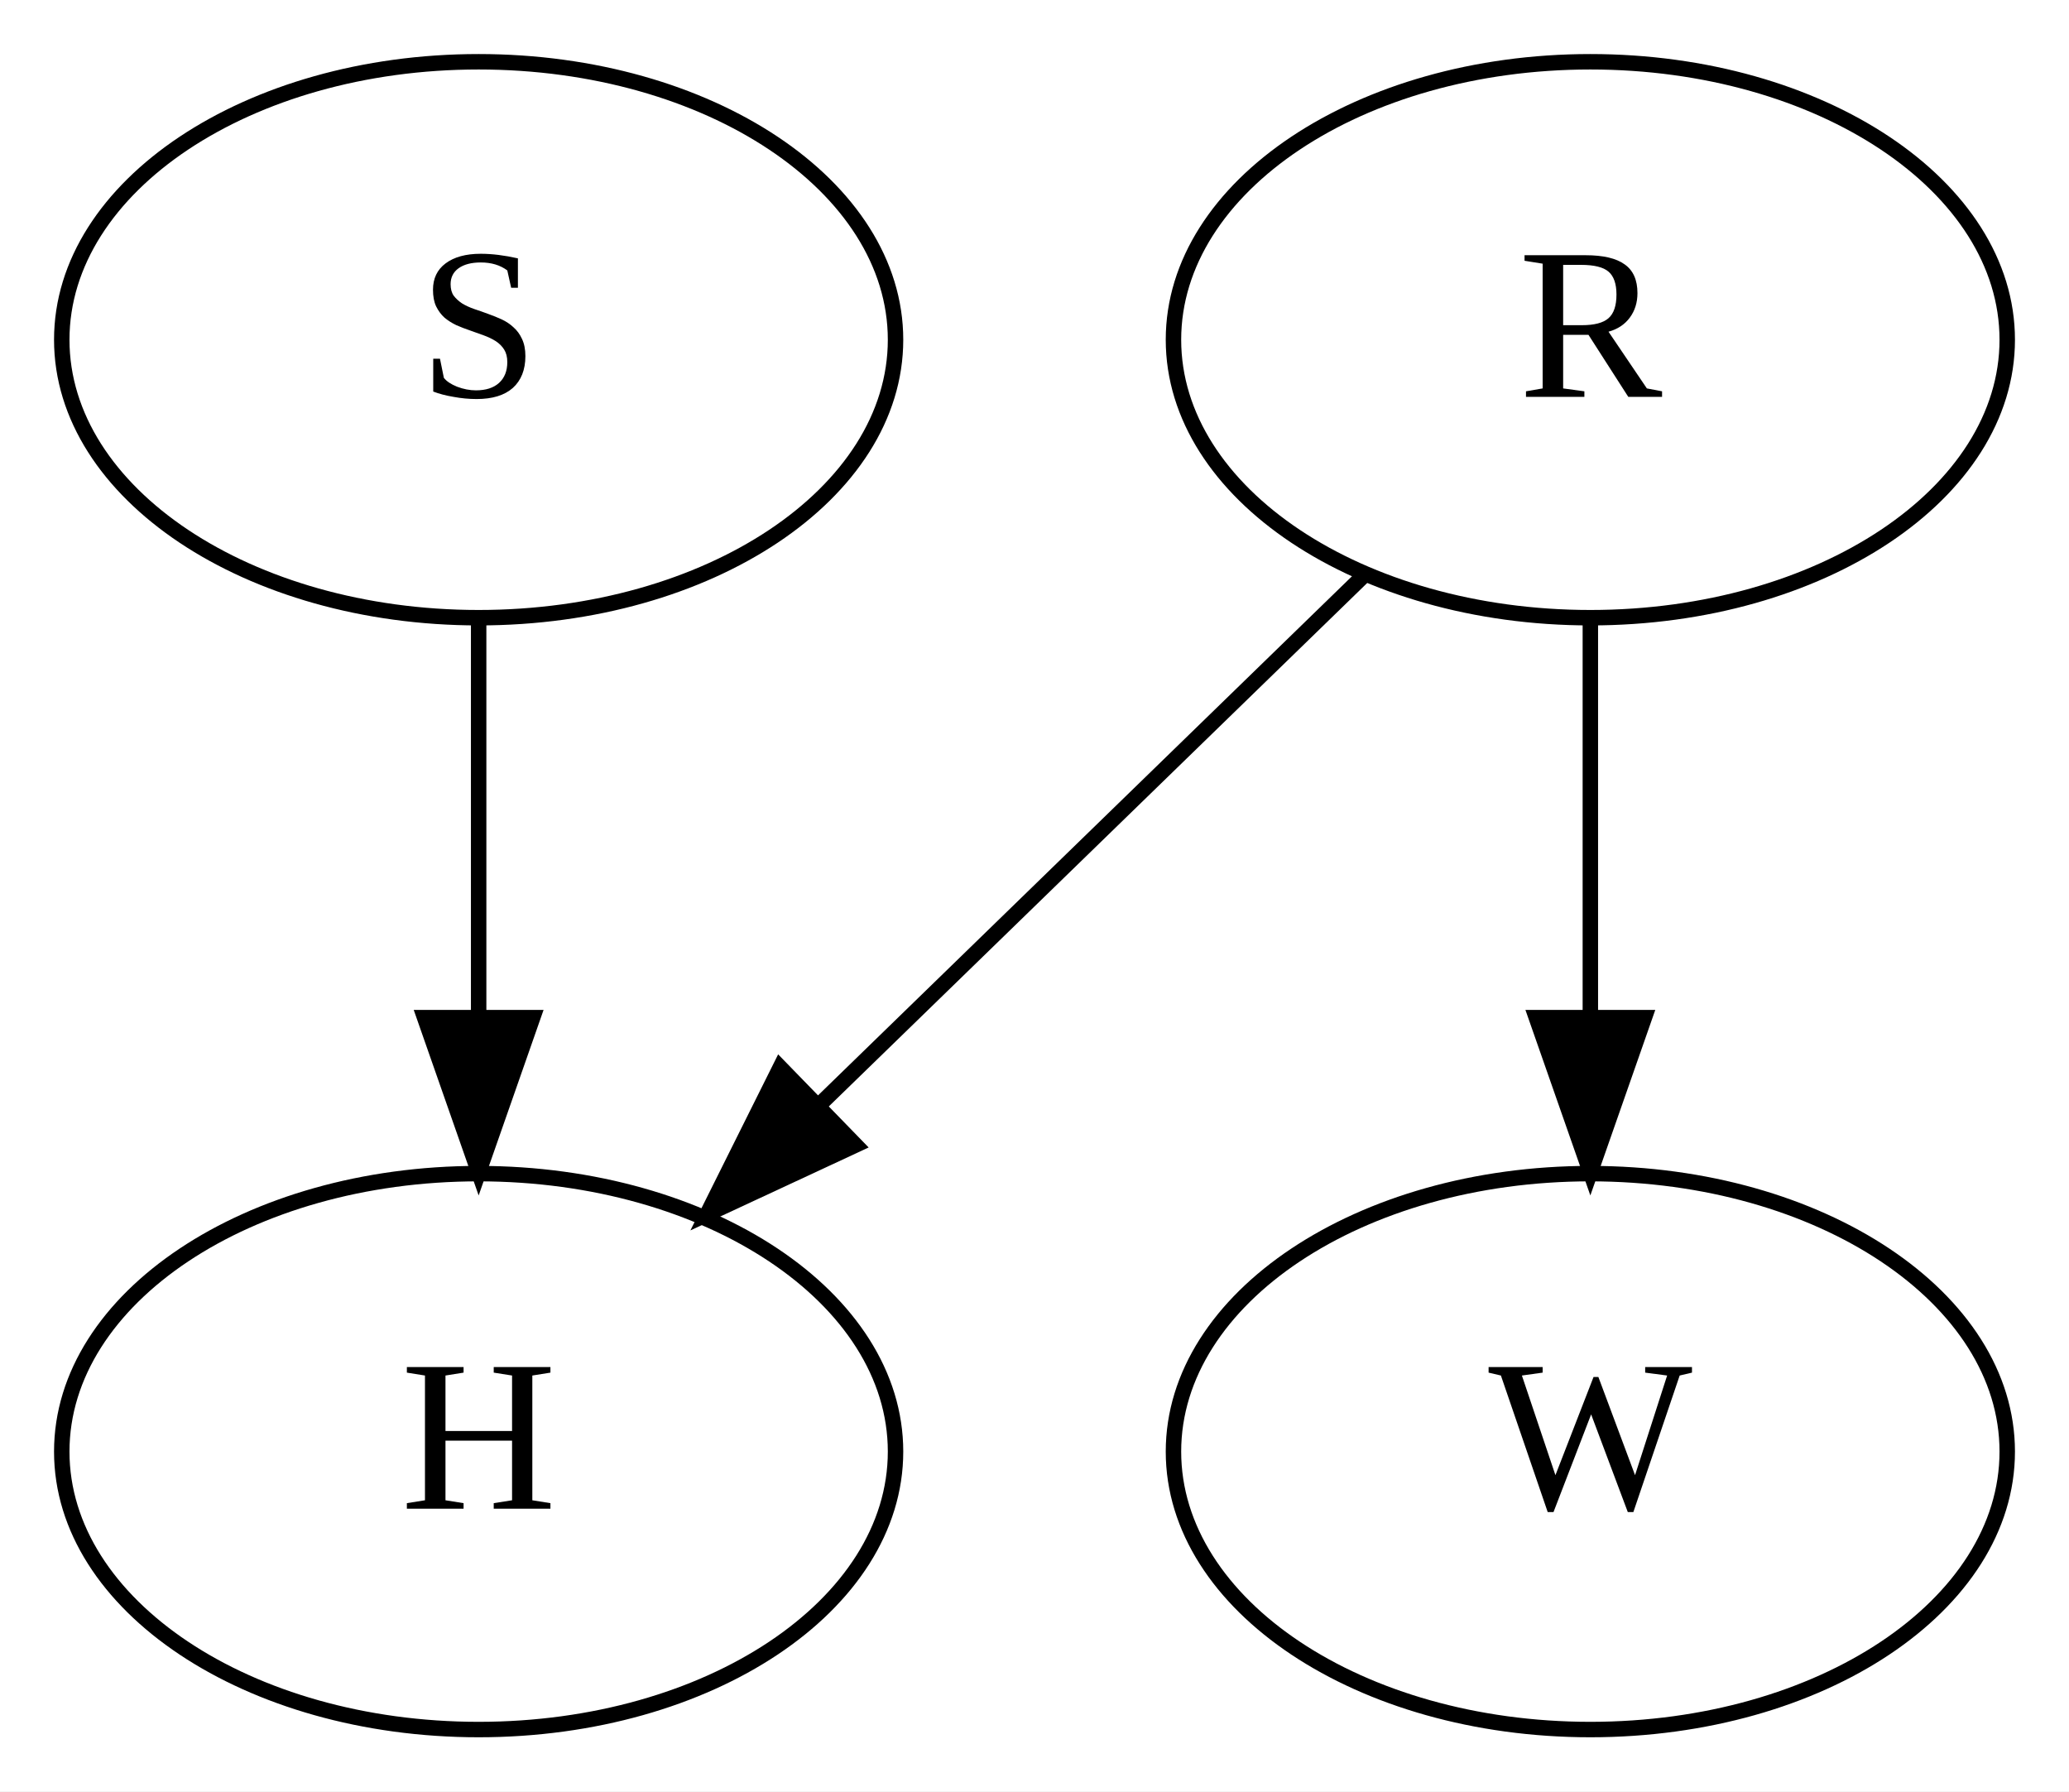
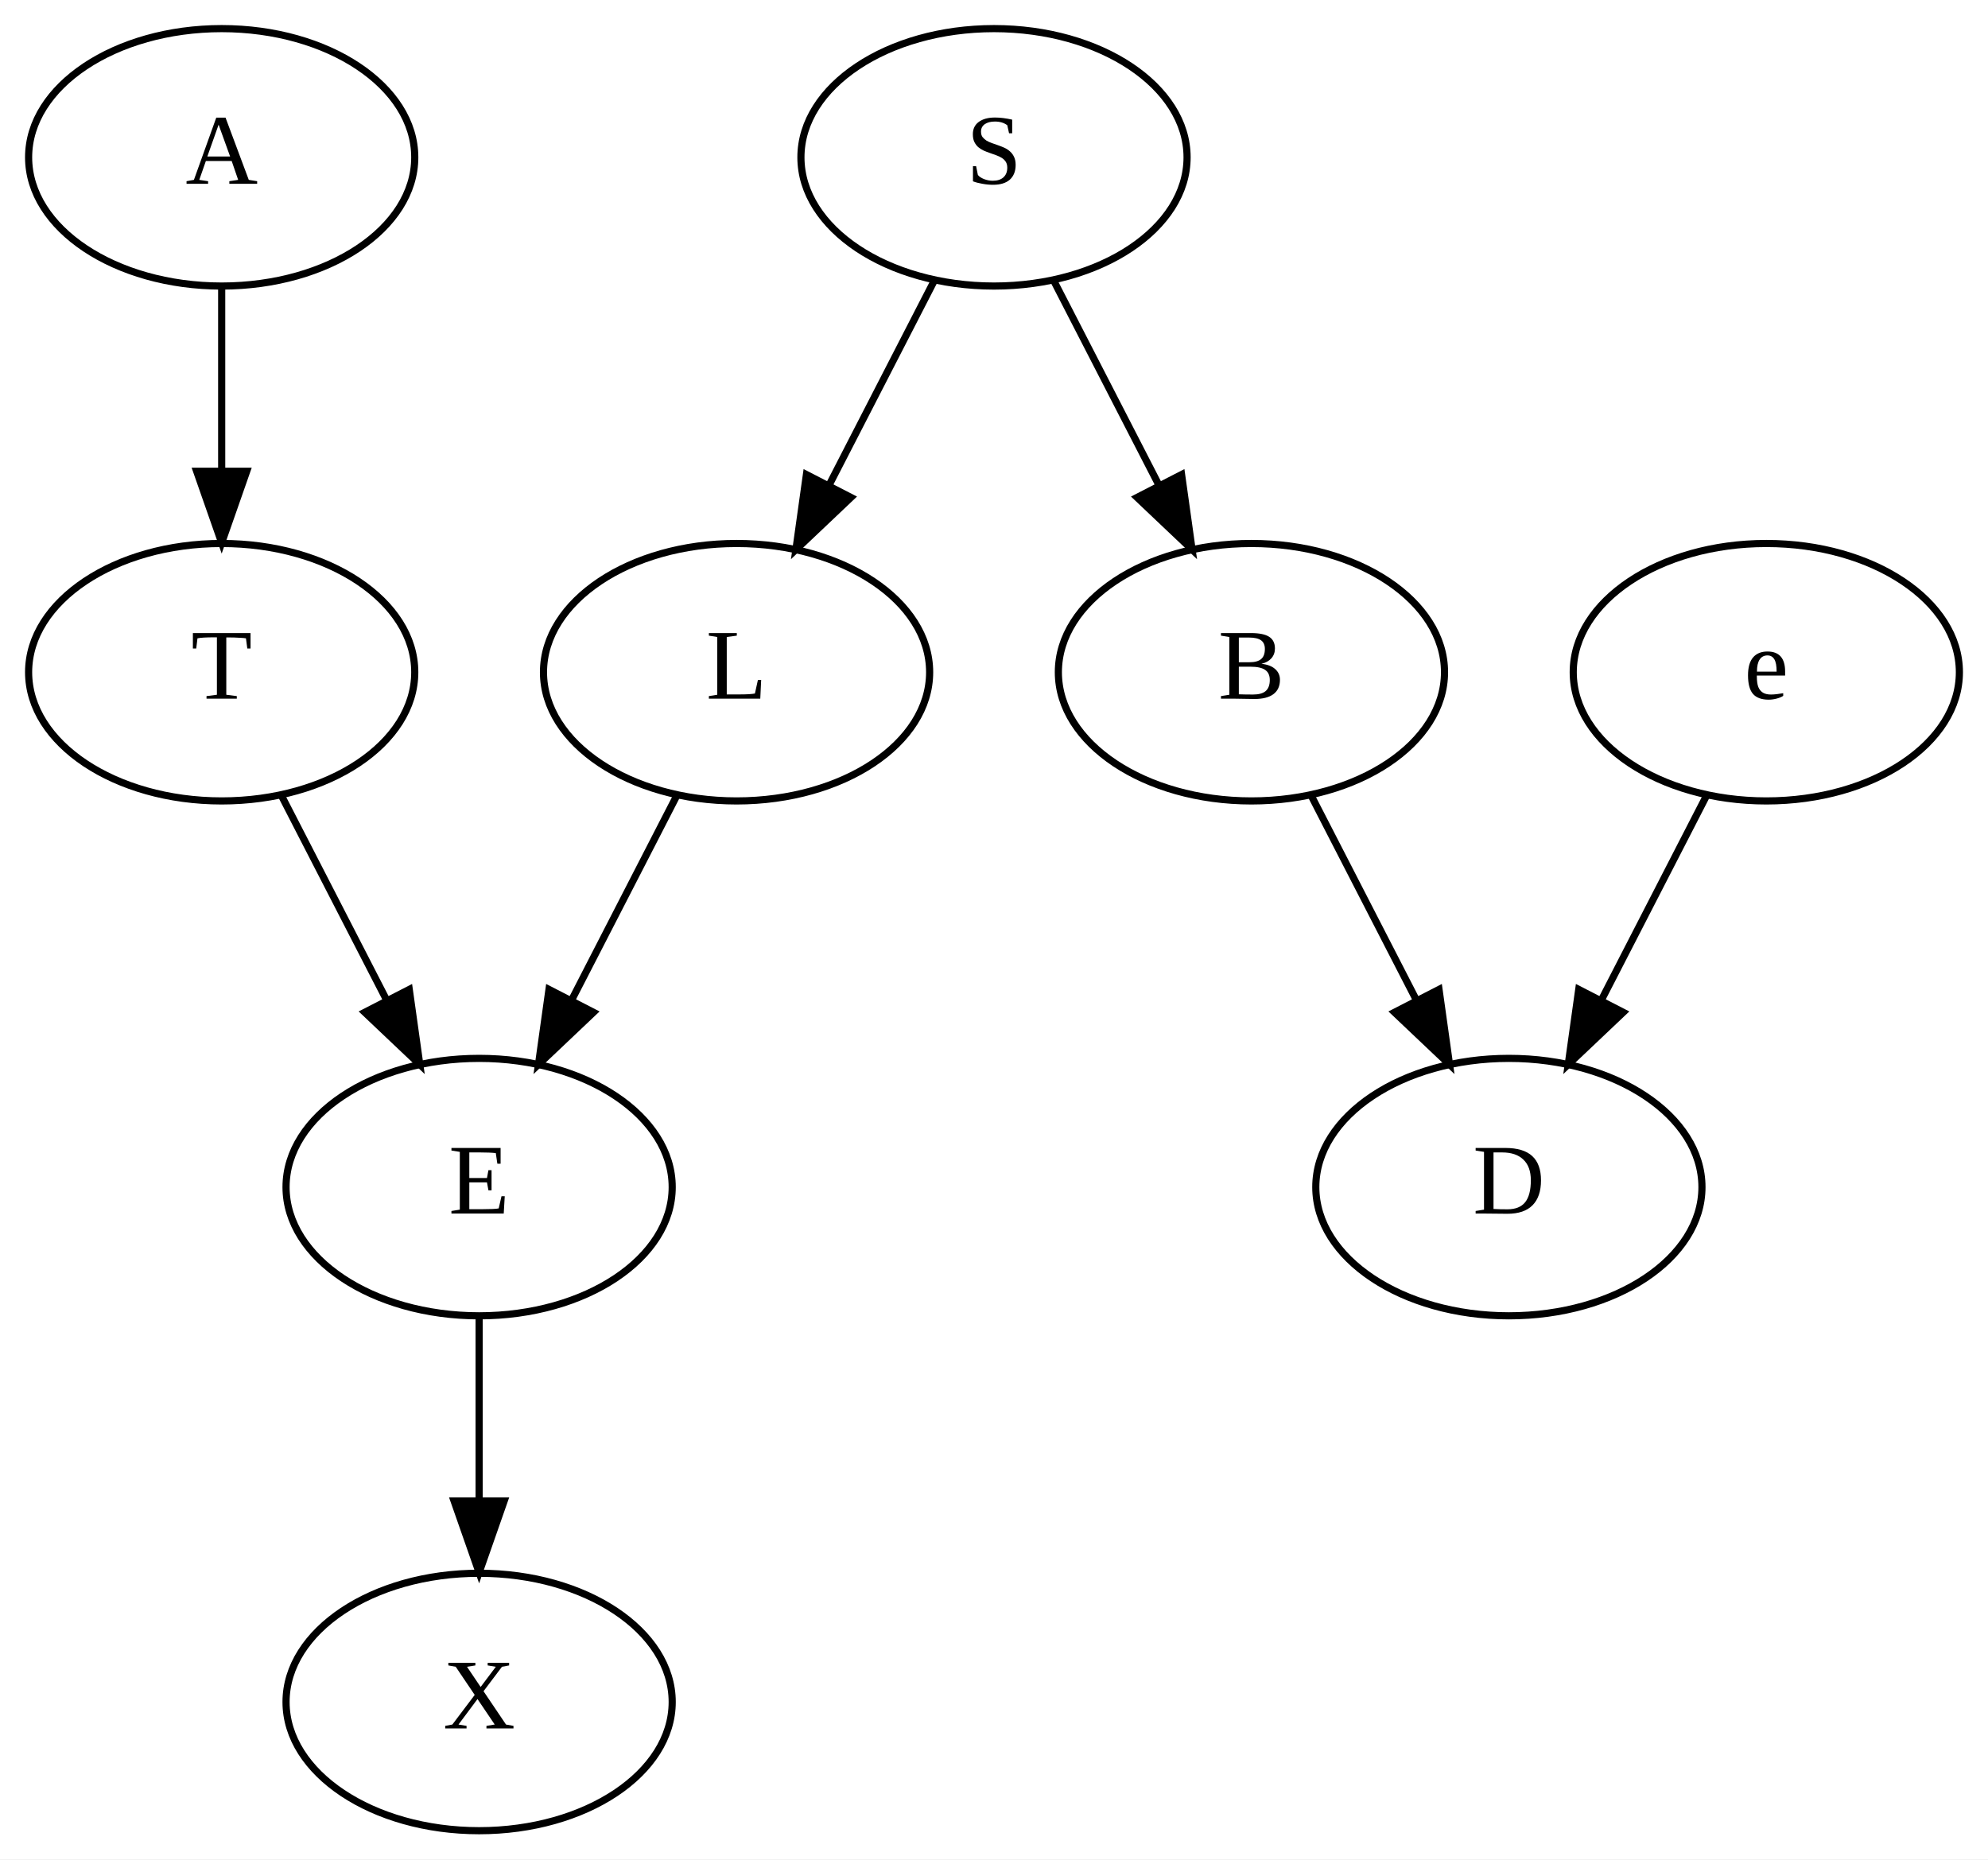
- <svg xmlns="http://www.w3.org/2000/svg" width="134pt" height="116pt" viewBox="0.00 0.00 134.00 116.00">
-   <g id="graph0" class="graph" transform="scale(1 1) rotate(0) translate(4 112)">
-     <polygon fill="white" stroke="transparent" points="-4,4 -4,-112 130,-112 130,4 -4,4" />
+ <svg xmlns="http://www.w3.org/2000/svg" width="278pt" height="260pt" viewBox="0.00 0.00 278.00 260.00">
+   <g id="graph0" class="graph" transform="scale(1 1) rotate(0) translate(4 256)">
+     <polygon fill="white" stroke="transparent" points="-4,4 -4,-256 274,-256 274,4 -4,4" />
    <g id="node1" class="node">
-       <ellipse fill="none" stroke="black" cx="99" cy="-90" rx="27" ry="18" />
-       <text text-anchor="middle" x="99" y="-86.3" font-family="Times New Roman,serif" font-size="14.00">R</text>
+       <ellipse fill="none" stroke="black" cx="27" cy="-234" rx="27" ry="18" />
+       <text text-anchor="middle" x="27" y="-230.3" font-family="Times New Roman,serif" font-size="14.00">A</text>
    </g>
    <g id="node3" class="node">
-       <ellipse fill="none" stroke="black" cx="27" cy="-18" rx="27" ry="18" />
-       <text text-anchor="middle" x="27" y="-14.3" font-family="Times New Roman,serif" font-size="14.00">H</text>
+       <ellipse fill="none" stroke="black" cx="27" cy="-162" rx="27" ry="18" />
+       <text text-anchor="middle" x="27" y="-158.3" font-family="Times New Roman,serif" font-size="14.00">T</text>
    </g>
    <g id="edge1" class="edge">
-       <path fill="none" stroke="black" d="M84.43,-74.83C74.25,-64.94 60.48,-51.55 48.97,-40.36" />
-       <polygon fill="black" stroke="black" points="51.41,-37.85 41.8,-33.38 46.53,-42.87 51.41,-37.85" />
+       <path fill="none" stroke="black" d="M27,-215.7C27,-207.98 27,-198.71 27,-190.11" />
+       <polygon fill="black" stroke="black" points="30.5,-190.1 27,-180.1 23.5,-190.1 30.5,-190.1" />
+     </g>
+     <g id="node2" class="node">
+       <ellipse fill="none" stroke="black" cx="135" cy="-234" rx="27" ry="18" />
+       <text text-anchor="middle" x="135" y="-230.3" font-family="Times New Roman,serif" font-size="14.00">S</text>
    </g>
    <g id="node4" class="node">
-       <ellipse fill="none" stroke="black" cx="99" cy="-18" rx="27" ry="18" />
-       <text text-anchor="middle" x="99" y="-14.3" font-family="Times New Roman,serif" font-size="14.00">W</text>
+       <ellipse fill="none" stroke="black" cx="99" cy="-162" rx="27" ry="18" />
+       <text text-anchor="middle" x="99" y="-158.3" font-family="Times New Roman,serif" font-size="14.00">L</text>
    </g>
    <g id="edge2" class="edge">
-       <path fill="none" stroke="black" d="M99,-71.7C99,-63.98 99,-54.71 99,-46.11" />
-       <polygon fill="black" stroke="black" points="102.5,-46.1 99,-36.1 95.5,-46.1 102.5,-46.1" />
+       <path fill="none" stroke="black" d="M126.65,-216.76C122.29,-208.28 116.85,-197.71 111.96,-188.2" />
+       <polygon fill="black" stroke="black" points="114.99,-186.44 107.3,-179.15 108.77,-189.64 114.99,-186.44" />
    </g>
-     <g id="node2" class="node">
-       <ellipse fill="none" stroke="black" cx="27" cy="-90" rx="27" ry="18" />
-       <text text-anchor="middle" x="27" y="-86.3" font-family="Times New Roman,serif" font-size="14.00">S</text>
+     <g id="node6" class="node">
+       <ellipse fill="none" stroke="black" cx="171" cy="-162" rx="27" ry="18" />
+       <text text-anchor="middle" x="171" y="-158.3" font-family="Times New Roman,serif" font-size="14.00">B</text>
    </g>
    <g id="edge3" class="edge">
-       <path fill="none" stroke="black" d="M27,-71.7C27,-63.98 27,-54.71 27,-46.11" />
-       <polygon fill="black" stroke="black" points="30.5,-46.1 27,-36.1 23.5,-46.1 30.5,-46.1" />
+       <path fill="none" stroke="black" d="M143.35,-216.76C147.71,-208.28 153.15,-197.71 158.04,-188.2" />
+       <polygon fill="black" stroke="black" points="161.23,-189.64 162.7,-179.15 155.01,-186.44 161.23,-189.64" />
+     </g>
+     <g id="node5" class="node">
+       <ellipse fill="none" stroke="black" cx="63" cy="-90" rx="27" ry="18" />
+       <text text-anchor="middle" x="63" y="-86.3" font-family="Times New Roman,serif" font-size="14.00">E</text>
+     </g>
+     <g id="edge4" class="edge">
+       <path fill="none" stroke="black" d="M35.35,-144.76C39.71,-136.28 45.15,-125.71 50.04,-116.2" />
+       <polygon fill="black" stroke="black" points="53.23,-117.64 54.7,-107.15 47.01,-114.44 53.23,-117.64" />
+     </g>
+     <g id="edge5" class="edge">
+       <path fill="none" stroke="black" d="M90.65,-144.76C86.29,-136.28 80.85,-125.71 75.96,-116.2" />
+       <polygon fill="black" stroke="black" points="78.99,-114.44 71.3,-107.15 72.77,-117.64 78.99,-114.44" />
+     </g>
+     <g id="node7" class="node">
+       <ellipse fill="none" stroke="black" cx="63" cy="-18" rx="27" ry="18" />
+       <text text-anchor="middle" x="63" y="-14.3" font-family="Times New Roman,serif" font-size="14.00">X</text>
+     </g>
+     <g id="edge6" class="edge">
+       <path fill="none" stroke="black" d="M63,-71.7C63,-63.98 63,-54.71 63,-46.11" />
+       <polygon fill="black" stroke="black" points="66.5,-46.1 63,-36.1 59.5,-46.1 66.5,-46.1" />
+     </g>
+     <g id="node8" class="node">
+       <ellipse fill="none" stroke="black" cx="207" cy="-90" rx="27" ry="18" />
+       <text text-anchor="middle" x="207" y="-86.3" font-family="Times New Roman,serif" font-size="14.00">D</text>
+     </g>
+     <g id="edge7" class="edge">
+       <path fill="none" stroke="black" d="M179.35,-144.76C183.71,-136.28 189.15,-125.71 194.04,-116.2" />
+       <polygon fill="black" stroke="black" points="197.23,-117.64 198.7,-107.15 191.01,-114.44 197.23,-117.64" />
+     </g>
+     <g id="node9" class="node">
+       <ellipse fill="none" stroke="black" cx="243" cy="-162" rx="27" ry="18" />
+       <text text-anchor="middle" x="243" y="-158.3" font-family="Times New Roman,serif" font-size="14.00">e</text>
+     </g>
+     <g id="edge8" class="edge">
+       <path fill="none" stroke="black" d="M234.65,-144.76C230.29,-136.28 224.85,-125.71 219.96,-116.2" />
+       <polygon fill="black" stroke="black" points="222.99,-114.44 215.3,-107.15 216.77,-117.64 222.99,-114.44" />
    </g>
  </g>
</svg>
